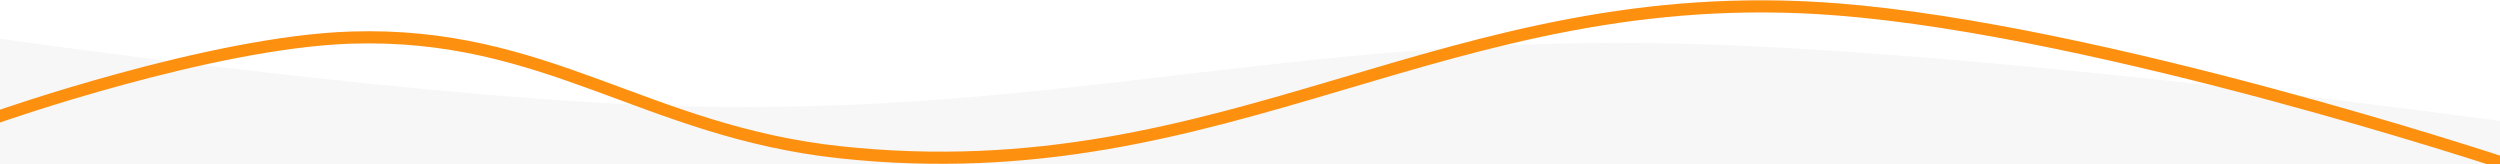
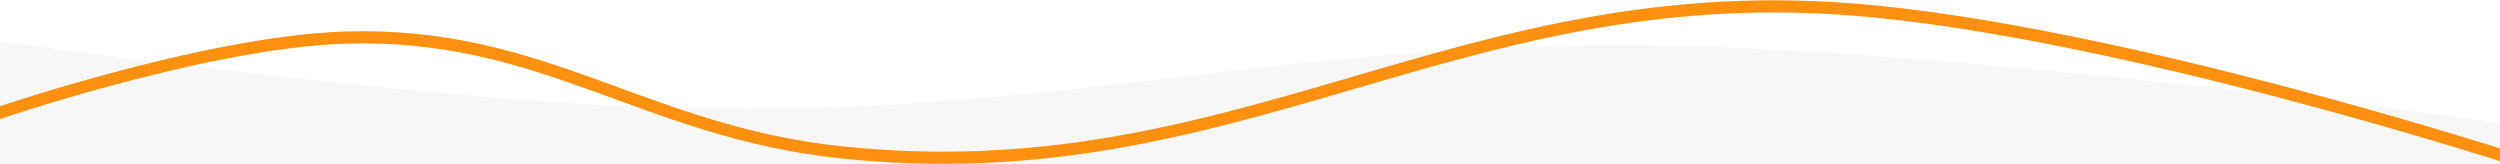
<svg xmlns="http://www.w3.org/2000/svg" width="1440" height="94" viewBox="0 0 1440 94" fill="none">
-   <path d="M 1442 90.848 L 1442 65.257 C 1442 65.257 1158.09 26.803 975 22.158 C 737.978 16.145 605.921 68.328 369 59.158 C 223.894 53.541 -1 22.158 -1 22.158 L -1 95.158 L 1442 90.848 Z" fill="#F7F7F7" style="transform-origin: 720.5px 58.416px;" transform="matrix(0.999995, 0.003251, -0.003251, 0.999995, -1.2025e-8, -9.8039e-8)" />
-   <path d="M 1442.116 94 C 1442.116 94 1211.198 17.401 1058.236 5.406 C 832.537 -12.293 709.054 111.948 483.888 87.709 C 371.797 75.643 314.722 17.989 202.115 21.657 C 121.052 24.298 -1.116 67.265 -1.116 67.265" stroke="#FE900F" stroke-width="7" style="" />
+   <path d="M 1445.274 91.86 L 1445.274 66.269 C 1445.274 66.269 1159.911 27.815 975.884 23.17 C 737.649 17.157 604.916 69.34 366.783 60.17 C 220.935 54.553 -5.11 23.17 -5.11 23.17 L -5.11 96.17 L 1445.274 91.86 Z" fill="#F7F7F7" style="transform-origin: 720.082px 59.428px;" transform="matrix(0.9999939, 0.003595, -0.003595, 0.9999939, -0.000042924, -0.000003249409)" />
+   <path d="M 1455.339 94 C 1455.339 94 1221.327 17.401 1066.317 5.406 C 837.595 -12.293 712.457 111.948 484.275 87.709 C 370.683 75.643 312.843 17.989 198.727 21.657 C 116.578 24.298 -7.226 67.265 -7.226 67.265" stroke="#FE900F" stroke-width="7" style="" />
</svg>
